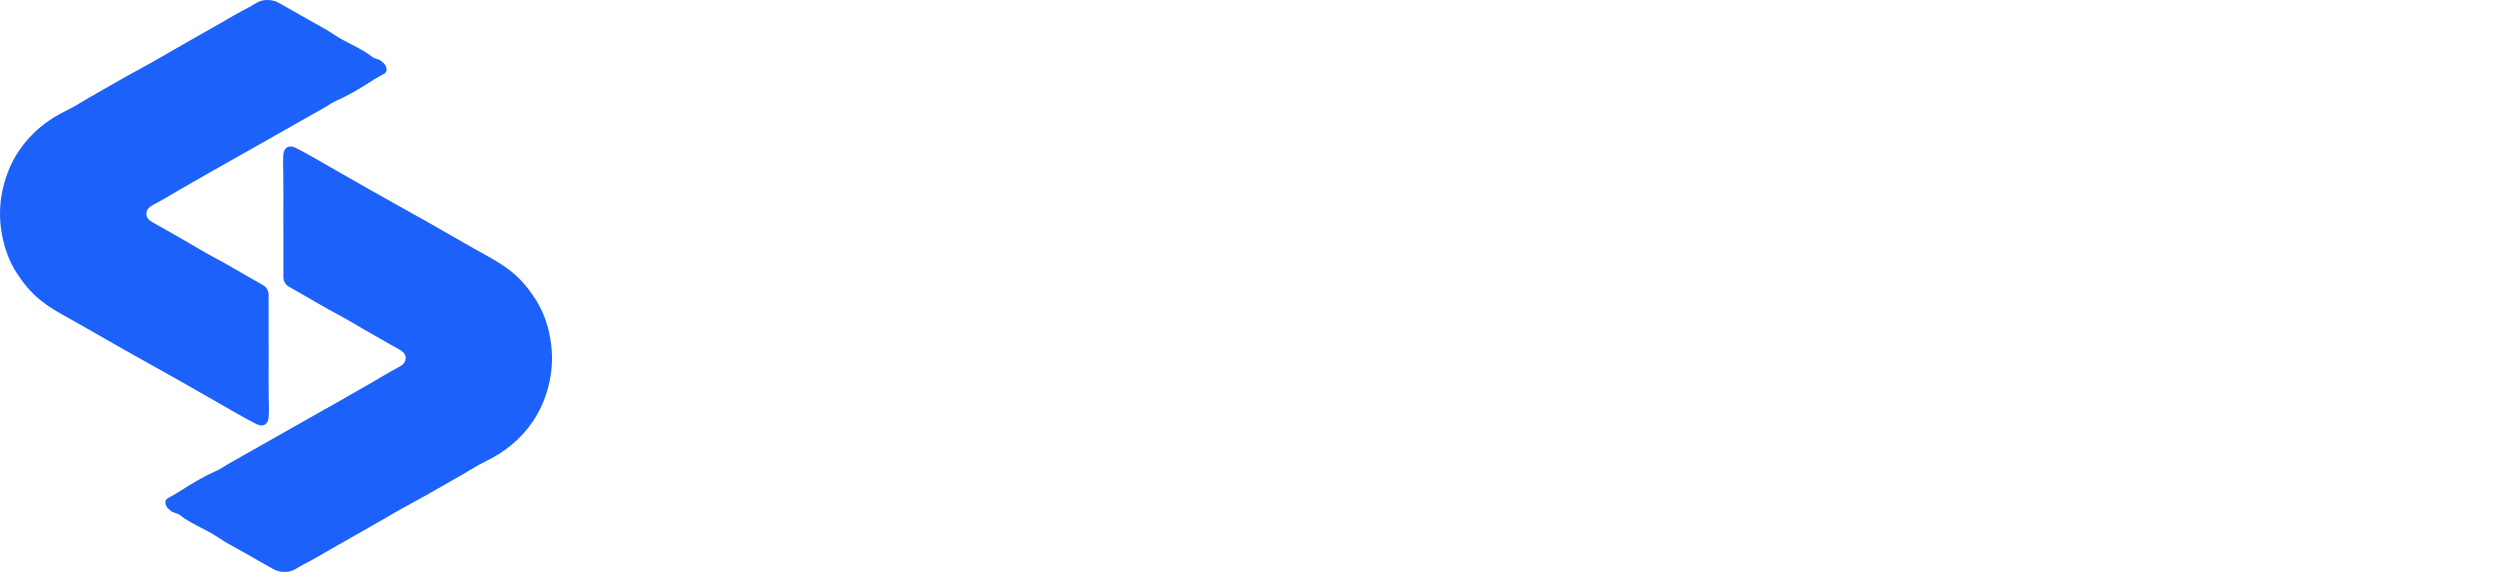
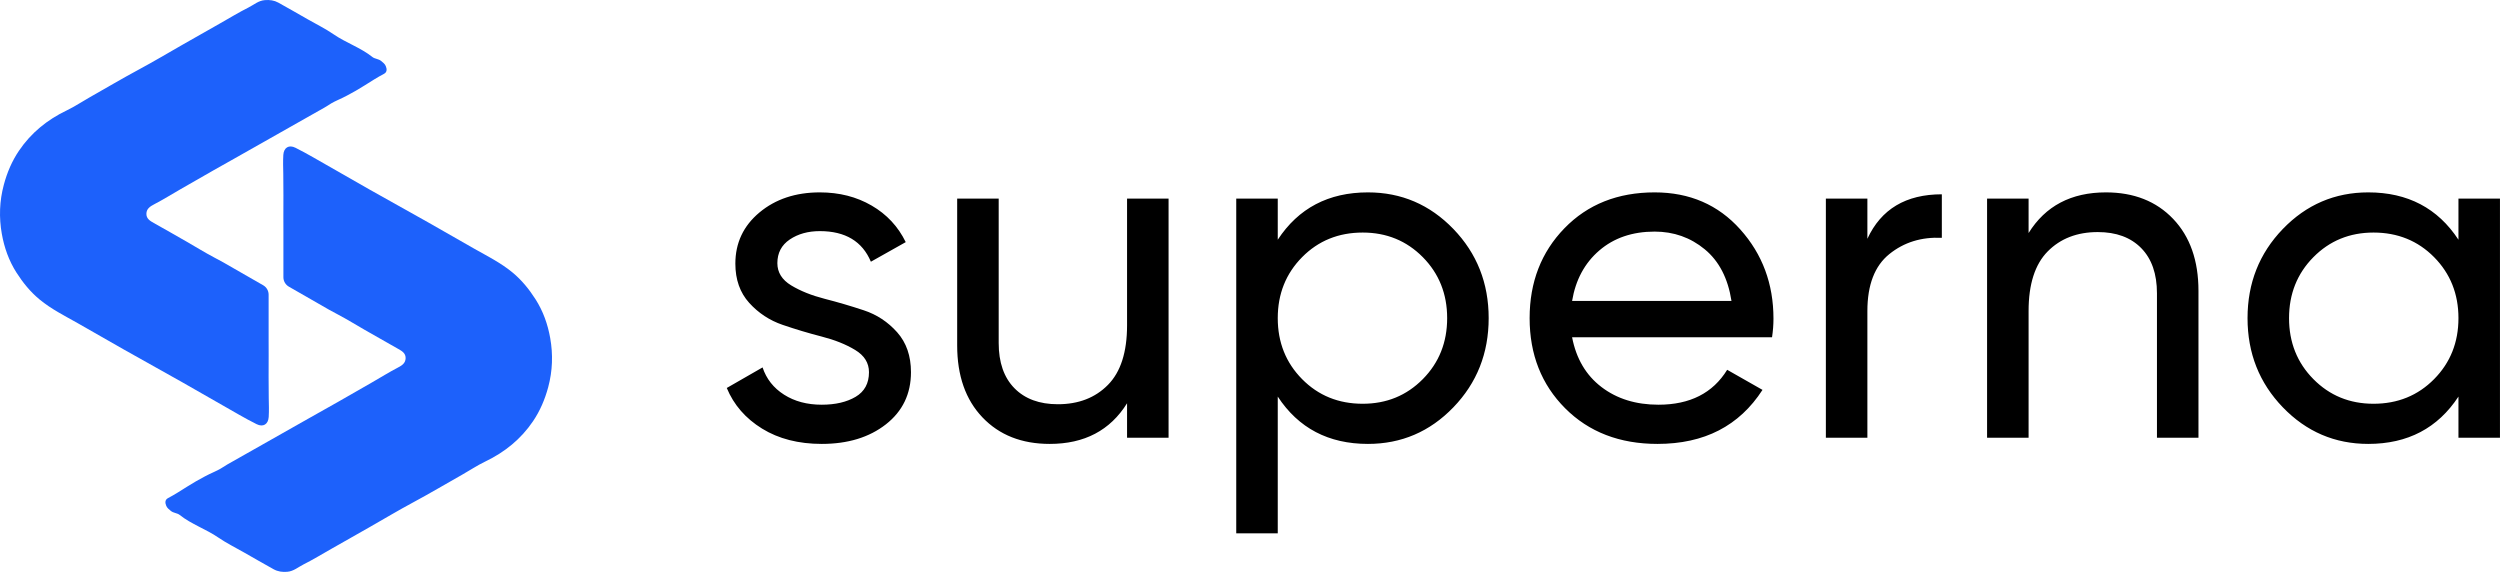
<svg xmlns="http://www.w3.org/2000/svg" viewBox="0 0 147 34" fill="none">
  <path fill-rule="evenodd" clip-rule="evenodd" d="M10.461 28.955C10.82 28.735 11.171 28.501 11.535 28.294C11.867 28.107 12.21 27.918 12.566 27.76C12.578 27.755 12.589 27.749 12.601 27.744C12.853 27.631 13.097 27.491 13.328 27.335C13.34 27.327 13.352 27.319 13.365 27.312L18.152 24.602L18.618 24.339C19.046 24.097 19.474 23.858 19.902 23.616C20.547 23.249 21.192 22.878 21.837 22.507C22.357 22.208 22.867 21.89 23.398 21.613C23.646 21.485 23.844 21.348 23.851 21.059C23.856 20.774 23.642 20.643 23.418 20.518C22.76 20.15 22.105 19.775 21.452 19.4C20.931 19.102 20.422 18.784 19.892 18.505C19.713 18.41 19.536 18.315 19.36 18.218L19.342 18.208L18.337 17.631L17.612 17.215L17.596 17.206L16.986 16.856C16.787 16.742 16.664 16.531 16.664 16.303V15.054C16.666 14.954 16.666 14.853 16.664 14.753V13.588C16.666 13.304 16.662 13.021 16.662 12.737C16.662 11.899 16.672 11.062 16.657 10.224C16.65 9.853 16.636 9.483 16.659 9.111C16.685 8.683 16.983 8.492 17.374 8.689C17.717 8.86 18.053 9.045 18.386 9.234C19.503 9.87 20.617 10.514 21.735 11.148C22.887 11.799 24.043 12.438 25.195 13.087C26.099 13.598 26.996 14.121 27.901 14.632C28.662 15.062 29.446 15.454 30.126 16.014C30.674 16.466 31.11 17.003 31.49 17.599C31.939 18.302 32.209 19.071 32.352 19.878C32.523 20.842 32.492 21.803 32.235 22.765C32.041 23.486 31.755 24.158 31.342 24.768C30.634 25.815 29.682 26.588 28.534 27.138C28.066 27.362 27.633 27.654 27.18 27.909C26.212 28.456 25.257 29.024 24.276 29.55C23.408 30.016 22.563 30.523 21.706 31.011C20.969 31.43 20.231 31.848 19.493 32.267C18.945 32.578 18.407 32.907 17.845 33.189C17.534 33.345 17.265 33.591 16.887 33.622C16.601 33.646 16.337 33.608 16.093 33.474C15.512 33.152 14.936 32.82 14.359 32.49C13.852 32.2 13.324 31.941 12.844 31.612C12.115 31.11 11.258 30.831 10.56 30.275C10.422 30.164 10.199 30.169 10.047 30.043C9.94 29.954 9.827 29.87 9.775 29.741C9.704 29.57 9.69 29.387 9.883 29.287C10.08 29.184 10.271 29.071 10.461 28.955Z" fill="#1D61FB" />
  <path fill-rule="evenodd" clip-rule="evenodd" d="M21.998 4.673C21.639 4.893 21.288 5.128 20.924 5.334C20.592 5.521 20.25 5.711 19.894 5.868C19.881 5.874 19.87 5.879 19.858 5.885C19.606 5.998 19.362 6.138 19.132 6.294C19.119 6.302 19.107 6.31 19.094 6.317L14.307 9.026L13.841 9.29C13.414 9.532 12.985 9.77 12.557 10.013C11.912 10.38 11.267 10.75 10.623 11.121C10.103 11.42 9.592 11.739 9.061 12.015C8.813 12.143 8.615 12.28 8.608 12.569C8.603 12.854 8.817 12.986 9.041 13.111C9.699 13.478 10.354 13.854 11.007 14.229C11.528 14.526 12.037 14.845 12.567 15.124C12.746 15.218 12.923 15.313 13.1 15.411L13.117 15.42L14.122 15.997L14.847 16.414L14.864 16.423L15.473 16.772C15.672 16.886 15.795 17.097 15.795 17.325V18.575C15.794 18.674 15.794 18.775 15.795 18.876V20.041C15.794 20.324 15.797 20.608 15.797 20.891C15.797 21.729 15.787 22.566 15.802 23.404C15.809 23.775 15.823 24.145 15.8 24.517C15.774 24.945 15.476 25.137 15.085 24.939C14.742 24.769 14.406 24.584 14.074 24.395C12.956 23.759 11.842 23.114 10.724 22.481C9.573 21.83 8.416 21.191 7.264 20.541C6.36 20.03 5.463 19.507 4.558 18.996C3.797 18.566 3.013 18.174 2.333 17.614C1.785 17.162 1.35 16.625 0.969 16.03C0.52 15.326 0.25 14.557 0.107 13.751C-0.064 12.787 -0.033 11.825 0.225 10.863C0.418 10.142 0.704 9.47 1.117 8.861C1.826 7.814 2.778 7.04 3.926 6.491C4.393 6.267 4.826 5.974 5.279 5.719C6.247 5.172 7.203 4.605 8.183 4.078C9.051 3.612 9.897 3.106 10.753 2.618C11.49 2.198 12.228 1.78 12.966 1.361C13.514 1.051 14.052 0.721 14.615 0.439C14.925 0.284 15.194 0.037 15.572 0.007C15.859 -0.017 16.122 0.02 16.367 0.155C16.947 0.476 17.523 0.809 18.1 1.138C18.607 1.428 19.136 1.687 19.615 2.017C20.344 2.518 21.201 2.797 21.899 3.354C22.037 3.464 22.26 3.459 22.412 3.586C22.519 3.674 22.632 3.759 22.684 3.888C22.755 4.059 22.769 4.241 22.577 4.342C22.379 4.445 22.188 4.557 21.998 4.673Z" fill="#1D61FB" />
-   <path class="sup-header__logo-text" d="M45.709 15.474C45.709 16.017 45.98 16.453 46.522 16.781C47.065 17.109 47.72 17.372 48.487 17.569C49.254 17.765 50.02 17.99 50.787 18.244C51.554 18.497 52.209 18.928 52.752 19.537C53.294 20.146 53.565 20.929 53.565 21.885C53.565 23.159 53.074 24.181 52.092 24.95C51.11 25.718 49.852 26.102 48.318 26.102C46.953 26.102 45.783 25.802 44.811 25.203C43.838 24.603 43.146 23.806 42.734 22.813L44.839 21.604C45.063 22.278 45.484 22.813 46.102 23.206C46.719 23.6 47.458 23.797 48.318 23.797C49.123 23.797 49.787 23.642 50.31 23.333C50.834 23.023 51.096 22.541 51.096 21.885C51.096 21.341 50.825 20.905 50.282 20.577C49.74 20.249 49.085 19.987 48.318 19.79C47.551 19.593 46.784 19.363 46.017 19.101C45.25 18.839 44.596 18.407 44.053 17.808C43.511 17.208 43.239 16.439 43.239 15.502C43.239 14.284 43.712 13.281 44.656 12.493C45.601 11.706 46.784 11.312 48.206 11.312C49.347 11.312 50.362 11.57 51.25 12.086C52.139 12.601 52.808 13.318 53.257 14.237L51.208 15.389C50.703 14.19 49.703 13.59 48.206 13.59C47.514 13.59 46.925 13.754 46.438 14.082C45.952 14.41 45.709 14.874 45.709 15.474ZM66.271 11.678H68.712V25.737H66.271V23.712C65.279 25.306 63.764 26.102 61.725 26.102C60.079 26.102 58.76 25.582 57.769 24.542C56.777 23.502 56.282 22.091 56.282 20.31V11.678H58.723V20.169C58.723 21.313 59.031 22.199 59.649 22.827C60.266 23.455 61.117 23.769 62.202 23.769C63.418 23.769 64.4 23.389 65.148 22.63C65.897 21.871 66.271 20.704 66.271 19.129V11.678ZM80.435 11.312C82.399 11.312 84.074 12.03 85.458 13.463C86.842 14.898 87.534 16.645 87.534 18.707C87.534 20.769 86.842 22.517 85.458 23.951C84.074 25.385 82.399 26.102 80.435 26.102C78.116 26.102 76.348 25.174 75.132 23.319V31.36H72.691V11.678H75.132V14.096C76.348 12.24 78.116 11.312 80.435 11.312ZM80.127 23.741C81.529 23.741 82.708 23.258 83.662 22.292C84.616 21.327 85.093 20.132 85.093 18.707C85.093 17.283 84.616 16.088 83.662 15.122C82.708 14.157 81.529 13.674 80.127 13.674C78.705 13.674 77.517 14.157 76.563 15.122C75.609 16.088 75.132 17.283 75.132 18.707C75.132 20.132 75.609 21.327 76.563 22.292C77.517 23.258 78.705 23.741 80.127 23.741ZM92.439 19.832C92.682 21.088 93.257 22.063 94.165 22.756C95.072 23.45 96.19 23.797 97.518 23.797C99.37 23.797 100.717 23.113 101.558 21.744L103.635 22.925C102.269 25.043 100.212 26.102 97.462 26.102C95.236 26.102 93.426 25.404 92.032 24.008C90.639 22.611 89.942 20.844 89.942 18.707C89.942 16.589 90.625 14.827 91.99 13.421C93.356 12.015 95.124 11.312 97.293 11.312C99.351 11.312 101.03 12.039 102.33 13.492C103.63 14.944 104.28 16.692 104.28 18.735C104.28 19.092 104.252 19.457 104.196 19.832H92.439ZM97.293 13.618C95.984 13.618 94.899 13.988 94.038 14.729C93.178 15.469 92.645 16.458 92.439 17.695H101.811C101.605 16.364 101.081 15.352 100.24 14.659C99.398 13.965 98.416 13.618 97.293 13.618ZM109.802 14.04C110.607 12.297 112.066 11.425 114.18 11.425V13.984C112.982 13.927 111.954 14.246 111.093 14.94C110.233 15.633 109.802 16.749 109.802 18.286V25.737H107.361V11.678H109.802V14.04ZM123.827 11.312C125.473 11.312 126.792 11.833 127.783 12.873C128.774 13.913 129.27 15.324 129.27 17.105V25.737H126.829V17.245C126.829 16.102 126.52 15.216 125.903 14.588C125.286 13.96 124.435 13.646 123.35 13.646C122.134 13.646 121.152 14.026 120.403 14.785C119.655 15.544 119.281 16.711 119.281 18.286V25.737H116.84V11.678H119.281V13.703C120.272 12.109 121.788 11.312 123.827 11.312ZM144.557 11.678H146.998V25.737H144.557V23.319C143.341 25.174 141.573 26.102 139.254 26.102C137.29 26.102 135.615 25.385 134.231 23.951C132.847 22.517 132.155 20.769 132.155 18.707C132.155 16.645 132.847 14.898 134.231 13.463C135.615 12.03 137.29 11.312 139.254 11.312C141.573 11.312 143.341 12.24 144.557 14.096V11.678ZM139.562 23.741C140.984 23.741 142.172 23.258 143.126 22.292C144.08 21.327 144.557 20.132 144.557 18.707C144.557 17.283 144.08 16.088 143.126 15.122C142.172 14.157 140.984 13.674 139.562 13.674C138.159 13.674 136.981 14.157 136.027 15.122C135.073 16.088 134.596 17.283 134.596 18.707C134.596 20.132 135.073 21.327 136.027 22.292C136.981 23.258 138.159 23.741 139.562 23.741Z" />
+   <path fill="black" d="M45.709 15.474C45.709 16.017 45.98 16.453 46.522 16.781C47.065 17.109 47.72 17.372 48.487 17.569C49.254 17.765 50.02 17.99 50.787 18.244C51.554 18.497 52.209 18.928 52.752 19.537C53.294 20.146 53.565 20.929 53.565 21.885C53.565 23.159 53.074 24.181 52.092 24.95C51.11 25.718 49.852 26.102 48.318 26.102C46.953 26.102 45.783 25.802 44.811 25.203C43.838 24.603 43.146 23.806 42.734 22.813L44.839 21.604C45.063 22.278 45.484 22.813 46.102 23.206C46.719 23.6 47.458 23.797 48.318 23.797C49.123 23.797 49.787 23.642 50.31 23.333C50.834 23.023 51.096 22.541 51.096 21.885C51.096 21.341 50.825 20.905 50.282 20.577C49.74 20.249 49.085 19.987 48.318 19.79C47.551 19.593 46.784 19.363 46.017 19.101C45.25 18.839 44.596 18.407 44.053 17.808C43.511 17.208 43.239 16.439 43.239 15.502C43.239 14.284 43.712 13.281 44.656 12.493C45.601 11.706 46.784 11.312 48.206 11.312C49.347 11.312 50.362 11.57 51.25 12.086C52.139 12.601 52.808 13.318 53.257 14.237L51.208 15.389C50.703 14.19 49.703 13.59 48.206 13.59C47.514 13.59 46.925 13.754 46.438 14.082C45.952 14.41 45.709 14.874 45.709 15.474ZM66.271 11.678H68.712V25.737H66.271V23.712C65.279 25.306 63.764 26.102 61.725 26.102C60.079 26.102 58.76 25.582 57.769 24.542C56.777 23.502 56.282 22.091 56.282 20.31V11.678H58.723V20.169C58.723 21.313 59.031 22.199 59.649 22.827C60.266 23.455 61.117 23.769 62.202 23.769C63.418 23.769 64.4 23.389 65.148 22.63C65.897 21.871 66.271 20.704 66.271 19.129V11.678ZM80.435 11.312C82.399 11.312 84.074 12.03 85.458 13.463C86.842 14.898 87.534 16.645 87.534 18.707C87.534 20.769 86.842 22.517 85.458 23.951C84.074 25.385 82.399 26.102 80.435 26.102C78.116 26.102 76.348 25.174 75.132 23.319V31.36H72.691V11.678H75.132V14.096C76.348 12.24 78.116 11.312 80.435 11.312ZM80.127 23.741C81.529 23.741 82.708 23.258 83.662 22.292C84.616 21.327 85.093 20.132 85.093 18.707C85.093 17.283 84.616 16.088 83.662 15.122C82.708 14.157 81.529 13.674 80.127 13.674C78.705 13.674 77.517 14.157 76.563 15.122C75.609 16.088 75.132 17.283 75.132 18.707C75.132 20.132 75.609 21.327 76.563 22.292C77.517 23.258 78.705 23.741 80.127 23.741ZM92.439 19.832C92.682 21.088 93.257 22.063 94.165 22.756C95.072 23.45 96.19 23.797 97.518 23.797C99.37 23.797 100.717 23.113 101.558 21.744L103.635 22.925C102.269 25.043 100.212 26.102 97.462 26.102C95.236 26.102 93.426 25.404 92.032 24.008C90.639 22.611 89.942 20.844 89.942 18.707C89.942 16.589 90.625 14.827 91.99 13.421C93.356 12.015 95.124 11.312 97.293 11.312C99.351 11.312 101.03 12.039 102.33 13.492C103.63 14.944 104.28 16.692 104.28 18.735C104.28 19.092 104.252 19.457 104.196 19.832H92.439ZM97.293 13.618C95.984 13.618 94.899 13.988 94.038 14.729C93.178 15.469 92.645 16.458 92.439 17.695H101.811C101.605 16.364 101.081 15.352 100.24 14.659C99.398 13.965 98.416 13.618 97.293 13.618ZM109.802 14.04C110.607 12.297 112.066 11.425 114.18 11.425V13.984C112.982 13.927 111.954 14.246 111.093 14.94C110.233 15.633 109.802 16.749 109.802 18.286V25.737H107.361V11.678H109.802V14.04ZM123.827 11.312C125.473 11.312 126.792 11.833 127.783 12.873C128.774 13.913 129.27 15.324 129.27 17.105V25.737H126.829V17.245C126.829 16.102 126.52 15.216 125.903 14.588C125.286 13.96 124.435 13.646 123.35 13.646C122.134 13.646 121.152 14.026 120.403 14.785C119.655 15.544 119.281 16.711 119.281 18.286V25.737H116.84V11.678H119.281V13.703C120.272 12.109 121.788 11.312 123.827 11.312ZM144.557 11.678H146.998V25.737H144.557V23.319C143.341 25.174 141.573 26.102 139.254 26.102C137.29 26.102 135.615 25.385 134.231 23.951C132.847 22.517 132.155 20.769 132.155 18.707C132.155 16.645 132.847 14.898 134.231 13.463C135.615 12.03 137.29 11.312 139.254 11.312C141.573 11.312 143.341 12.24 144.557 14.096V11.678ZM139.562 23.741C140.984 23.741 142.172 23.258 143.126 22.292C144.08 21.327 144.557 20.132 144.557 18.707C144.557 17.283 144.08 16.088 143.126 15.122C142.172 14.157 140.984 13.674 139.562 13.674C138.159 13.674 136.981 14.157 136.027 15.122C135.073 16.088 134.596 17.283 134.596 18.707C134.596 20.132 135.073 21.327 136.027 22.292C136.981 23.258 138.159 23.741 139.562 23.741Z" />
</svg>
